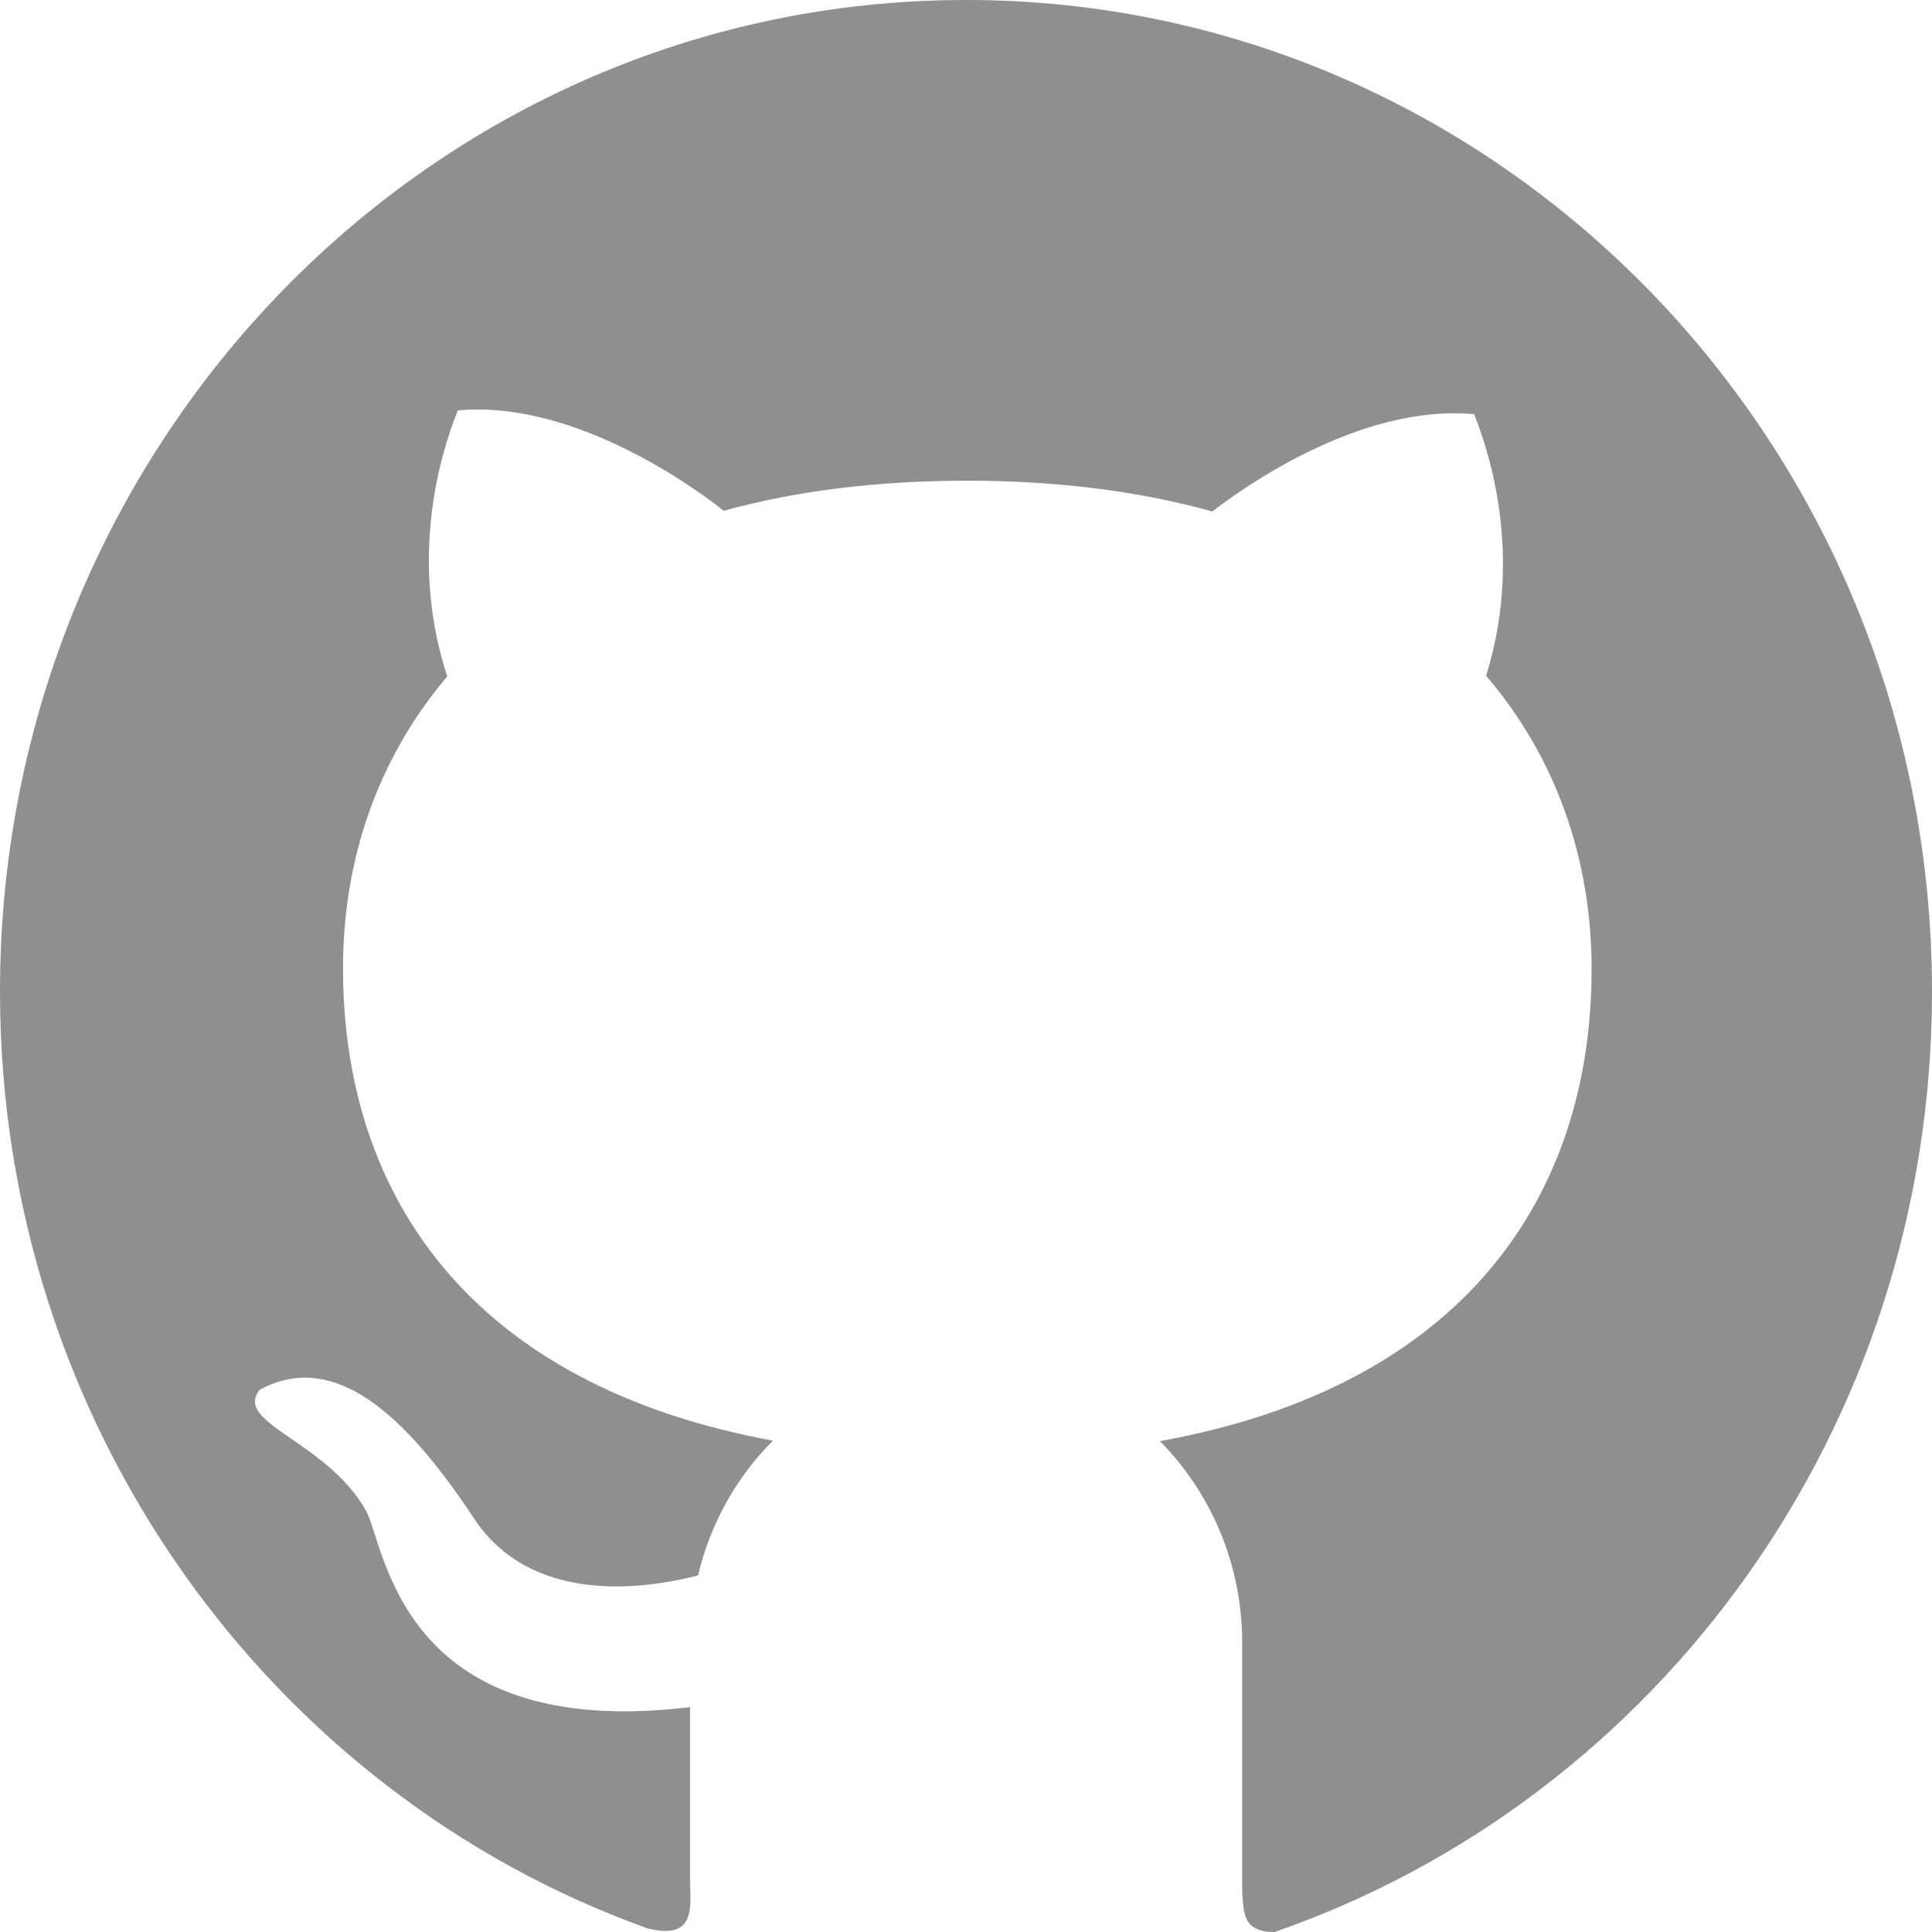
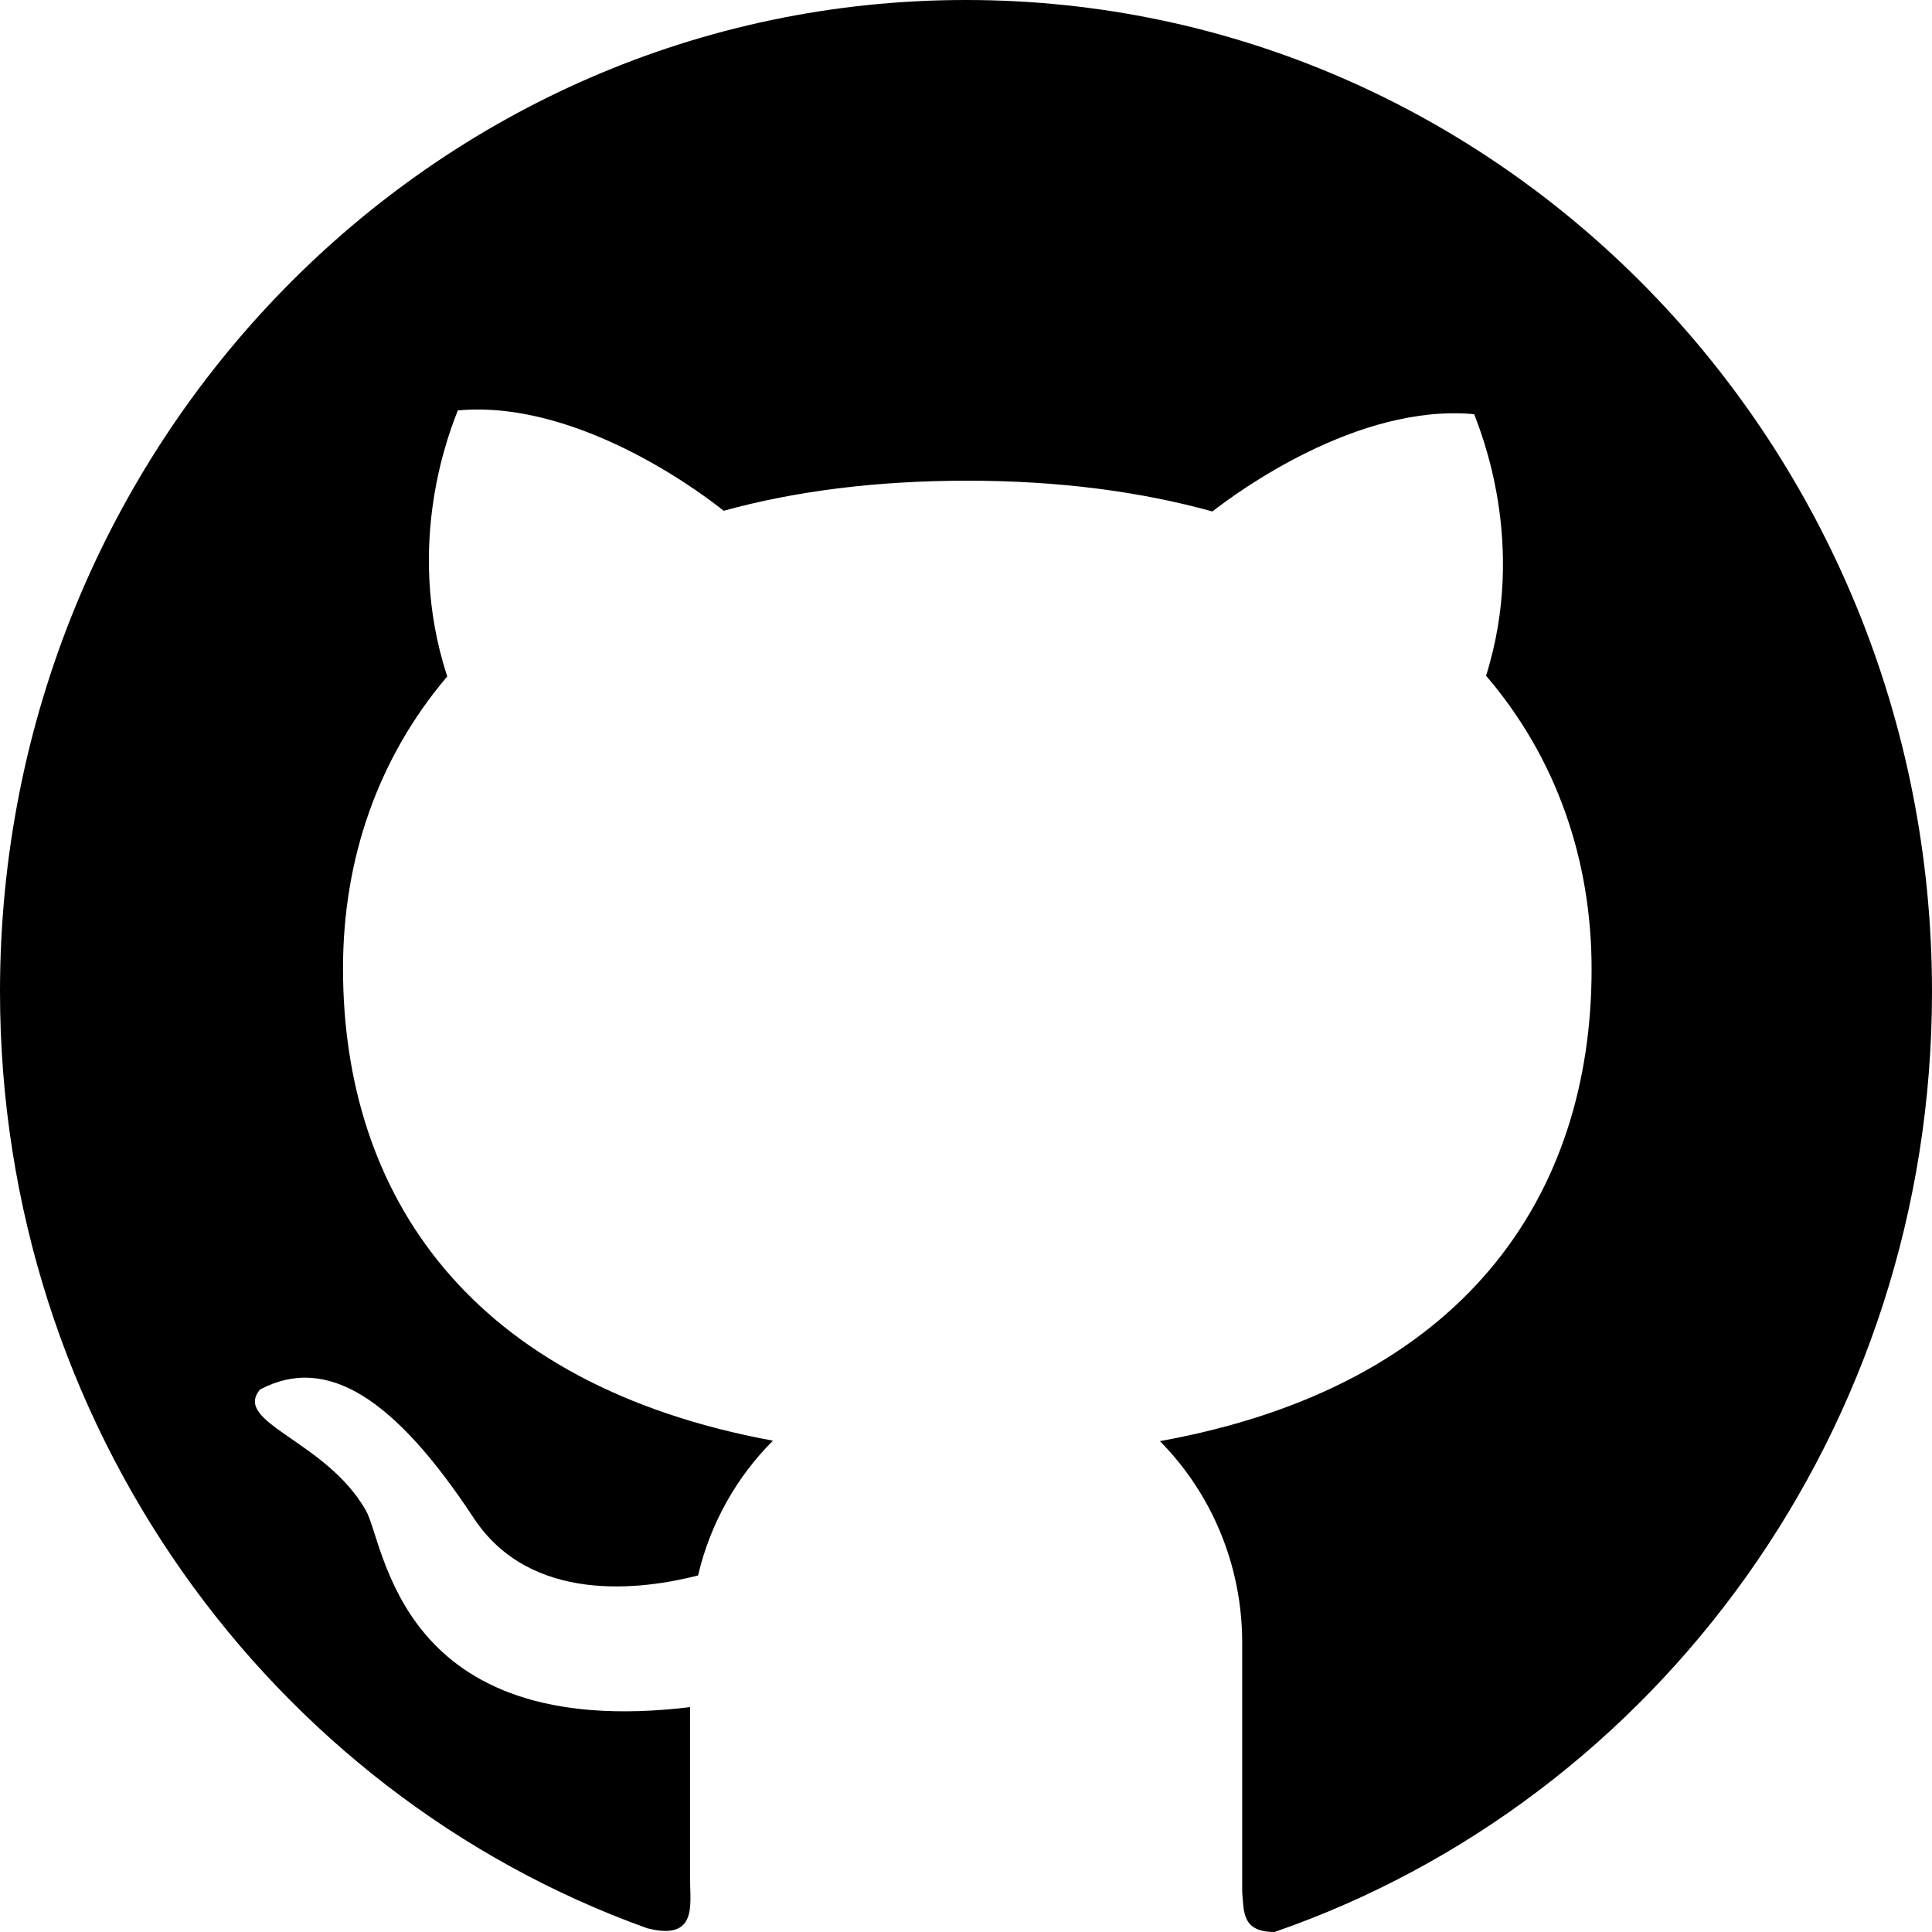
<svg xmlns="http://www.w3.org/2000/svg" width="26" height="26" viewBox="0 0 26 26" fill="none">
-   <path d="M13.002 1.11728e-06C5.818 -0.003 0 5.97 0 13.343C0 19.173 3.64 24.129 8.708 25.949C9.391 26.125 9.286 25.627 9.286 25.287V22.974C5.345 23.449 5.185 20.77 4.921 20.322C4.386 19.385 3.123 19.146 3.5 18.699C4.398 18.224 5.313 18.818 6.373 20.426C7.14 21.593 8.636 21.396 9.394 21.202C9.559 20.501 9.914 19.875 10.402 19.388C6.318 18.636 4.616 16.076 4.616 13.033C4.616 11.556 5.089 10.198 6.019 9.103C5.426 7.298 6.074 5.753 6.161 5.523C7.849 5.368 9.603 6.764 9.739 6.874C10.698 6.609 11.793 6.469 13.019 6.469C14.251 6.469 15.348 6.615 16.316 6.883C16.644 6.627 18.271 5.427 19.839 5.574C19.923 5.803 20.557 7.313 19.999 9.094C20.94 10.192 21.419 11.562 21.419 13.042C21.419 16.091 19.706 18.654 15.61 19.394C16.293 20.086 16.717 21.047 16.717 22.109V25.466C16.74 25.734 16.717 26 17.152 26C22.297 24.219 26 19.227 26 13.346C26 5.97 20.179 1.11728e-06 13.002 1.11728e-06Z" fill="#8F8F8F" />
+   <path d="M13.002 1.11728e-06C5.818 -0.003 0 5.97 0 13.343C0 19.173 3.64 24.129 8.708 25.949C9.391 26.125 9.286 25.627 9.286 25.287V22.974C5.345 23.449 5.185 20.77 4.921 20.322C4.386 19.385 3.123 19.146 3.5 18.699C4.398 18.224 5.313 18.818 6.373 20.426C7.14 21.593 8.636 21.396 9.394 21.202C9.559 20.501 9.914 19.875 10.402 19.388C6.318 18.636 4.616 16.076 4.616 13.033C4.616 11.556 5.089 10.198 6.019 9.103C5.426 7.298 6.074 5.753 6.161 5.523C7.849 5.368 9.603 6.764 9.739 6.874C10.698 6.609 11.793 6.469 13.019 6.469C14.251 6.469 15.348 6.615 16.316 6.883C16.644 6.627 18.271 5.427 19.839 5.574C19.923 5.803 20.557 7.313 19.999 9.094C20.94 10.192 21.419 11.562 21.419 13.042C21.419 16.091 19.706 18.654 15.61 19.394C16.293 20.086 16.717 21.047 16.717 22.109V25.466C16.74 25.734 16.717 26 17.152 26C22.297 24.219 26 19.227 26 13.346C26 5.97 20.179 1.11728e-06 13.002 1.11728e-06Z" fill="#000" />
</svg>
